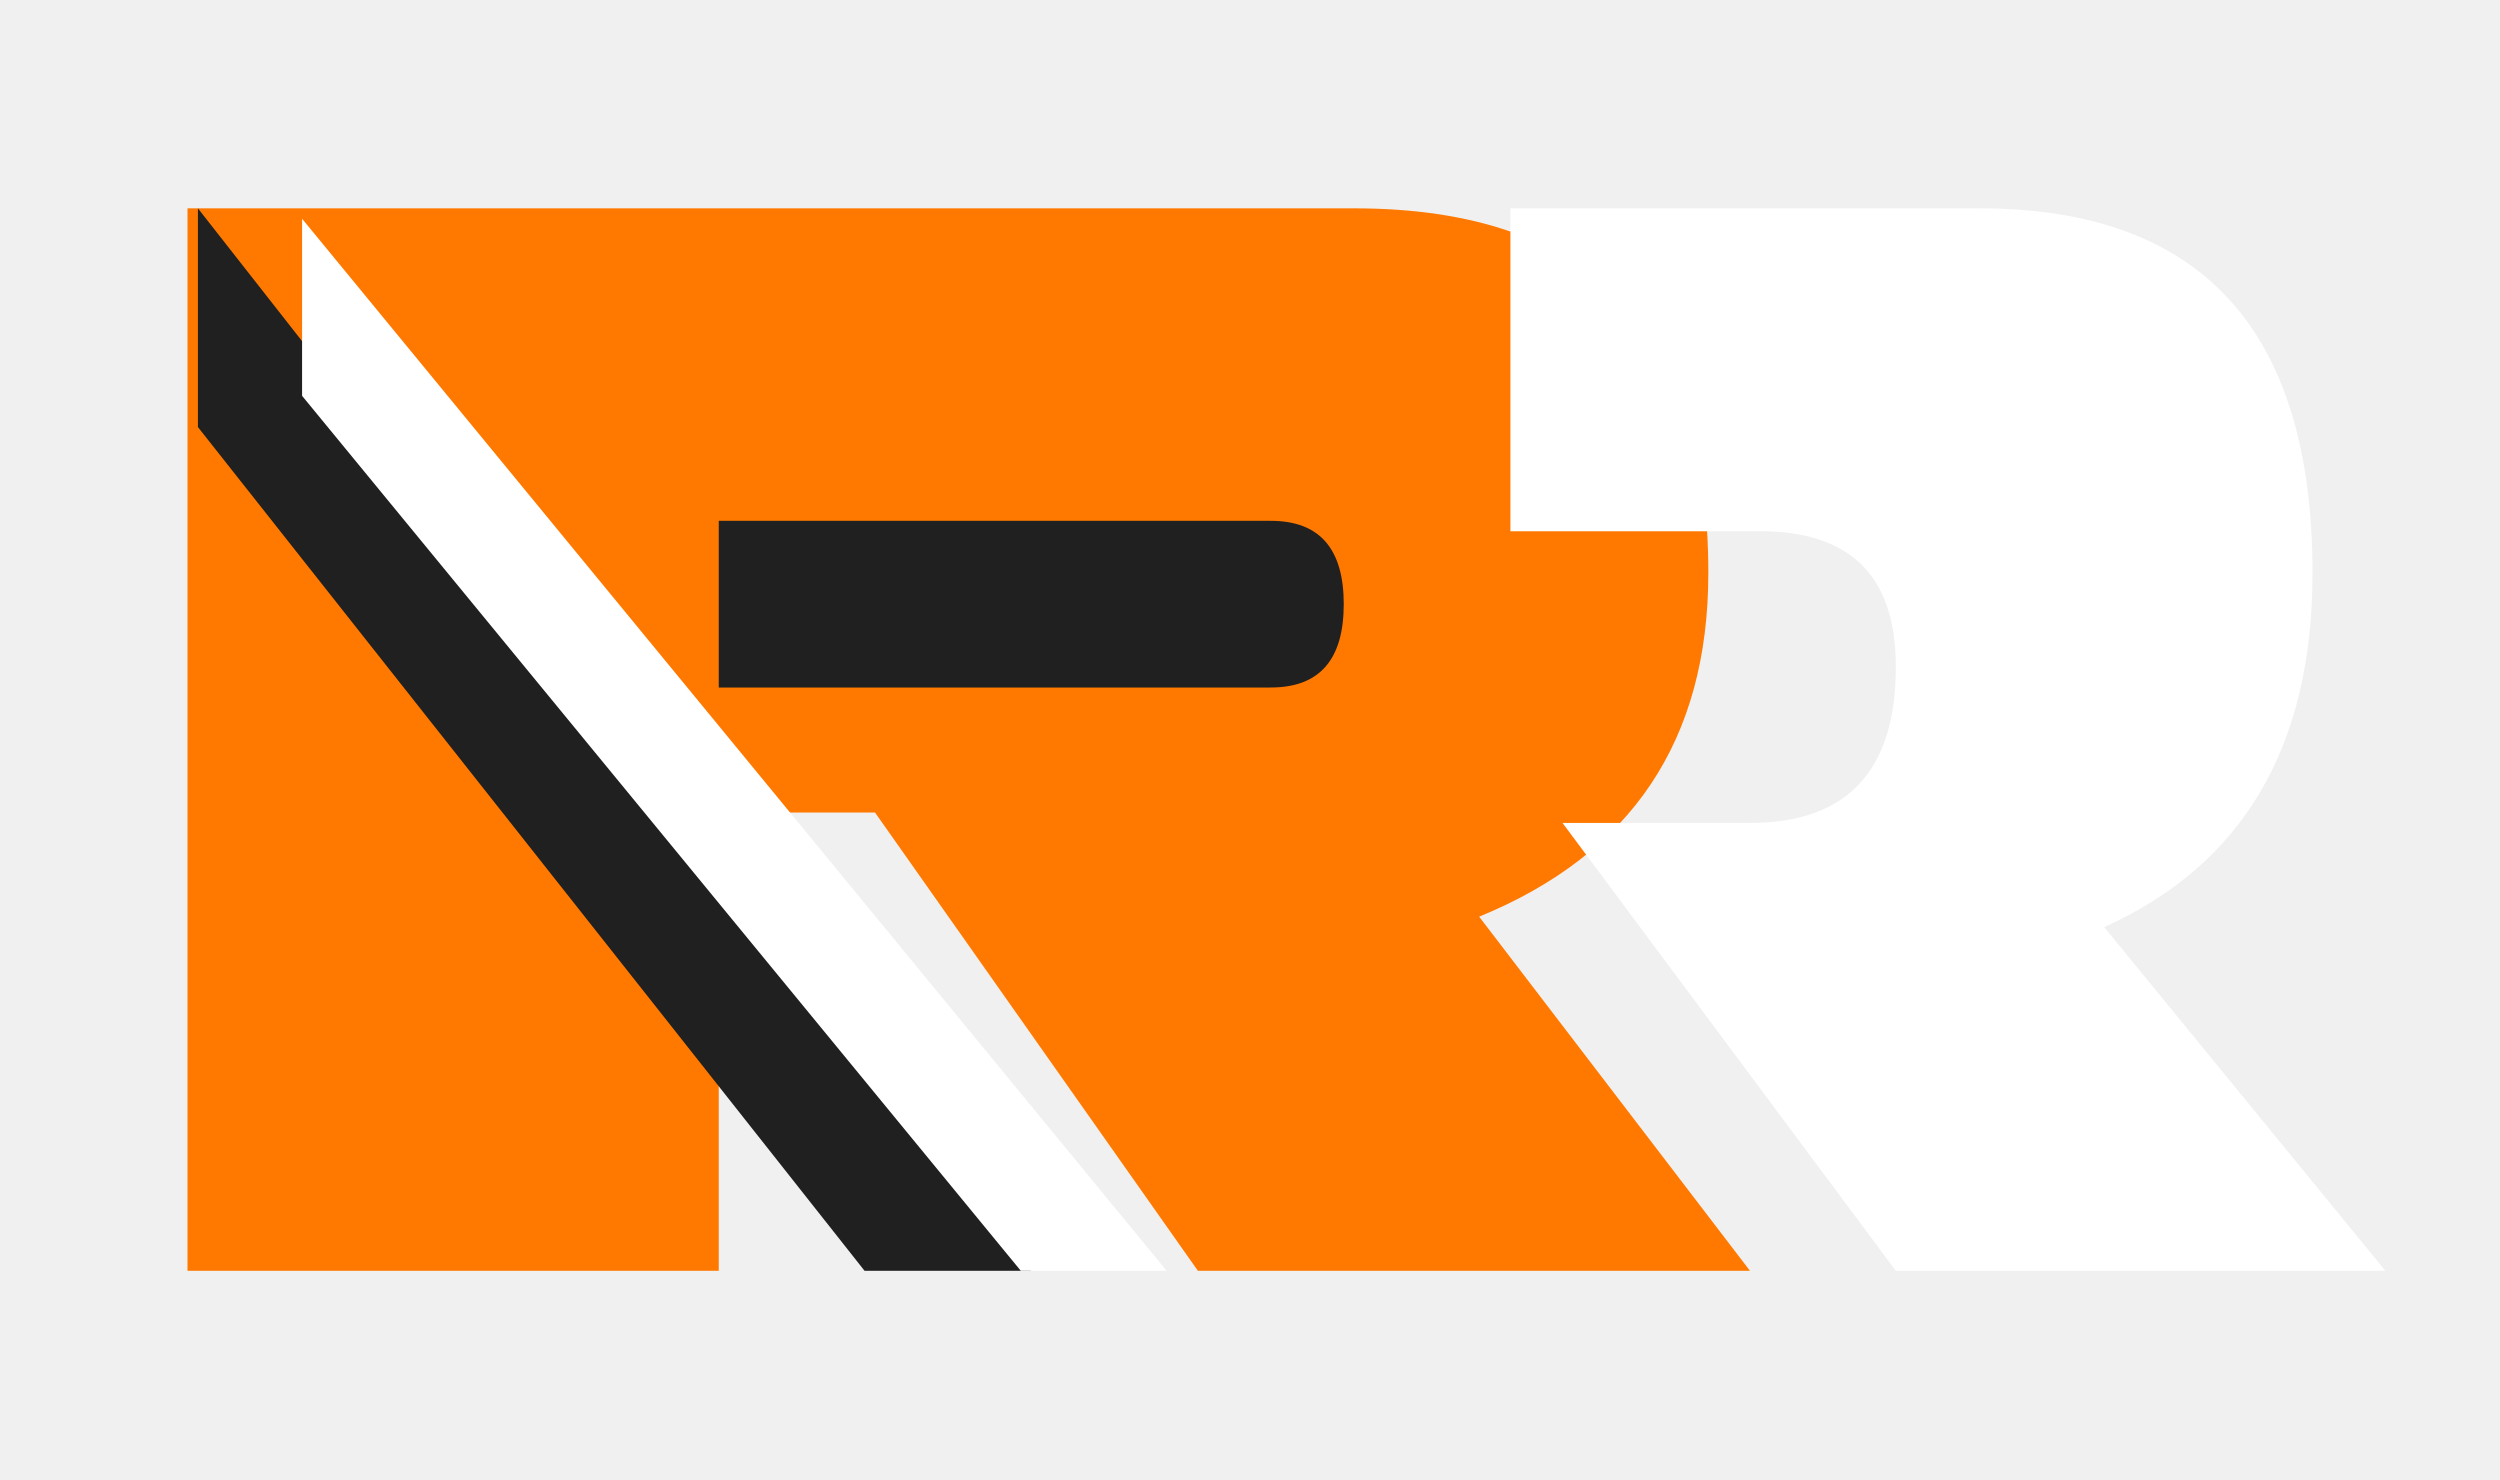
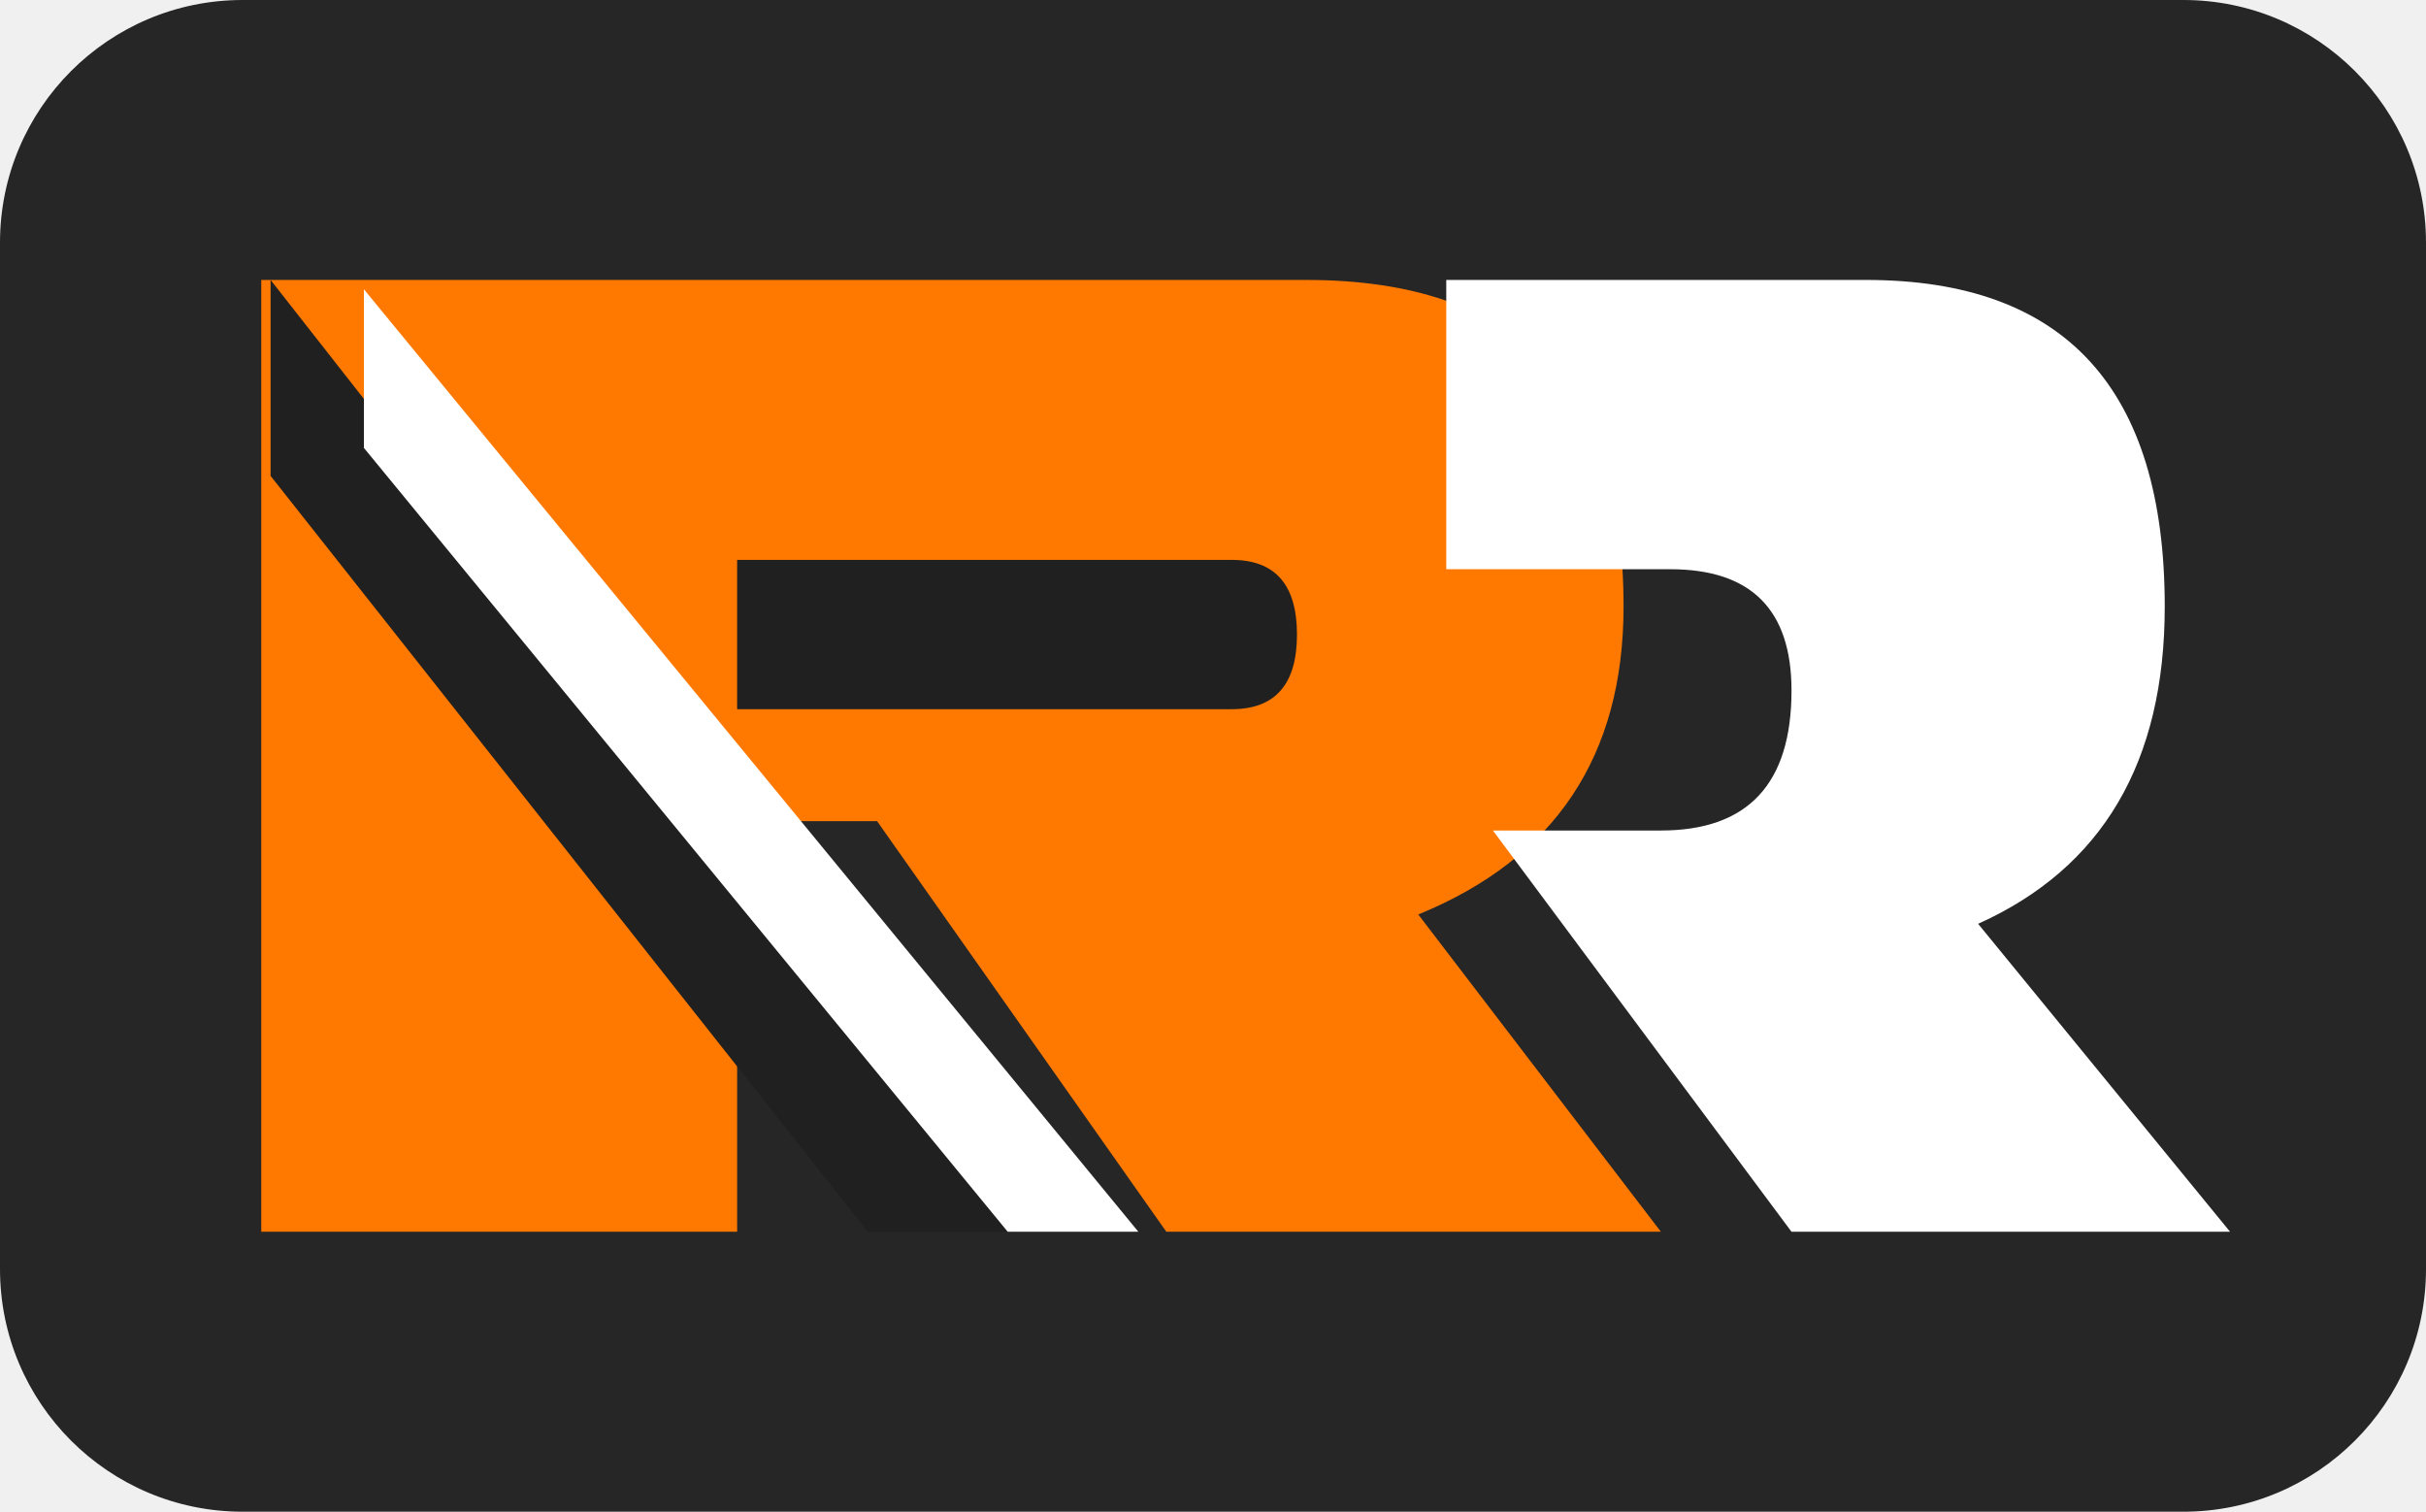
- <svg xmlns="http://www.w3.org/2000/svg" viewBox="0 0 240 142" role="img" aria-label="RR">
-   <path fill="#ff7900" d="M18 20H130Q164 20 164 55Q164 79 142 88L168 122H115L84 78H69V122H18Z" />
-   <path fill="#fff" d="M145 20H190Q222 20 222 55Q222 80 202 89L229 122H182L150 79H168Q182 79 182 64Q182 51 169 51H145Z" />
-   <path fill="#202020" d="M69 50H122Q129 50 129 58Q129 66 122 66H69Z" />
-   <path fill="#202020" d="M19 20 99 122H83L19 41Z" />
-   <path fill="#fff" d="M29 21 112 122H98L29 38Z" />
+ <svg xmlns="http://www.w3.org/2000/svg" viewBox="0 0 260 162" role="img" aria-label="RR">
+   <rect x="0" y="0" width="260" height="162" rx="26" fill="#262626" />
+   <g transform="translate(10 10)">
+     <path fill="#ff7900" d="M18 20H130Q164 20 164 55Q164 79 142 88L168 122H115L84 78H69V122H18Z" />
+     <path fill="#fff" d="M145 20H190Q222 20 222 55Q222 80 202 89L229 122H182L150 79H168Q182 79 182 64Q182 51 169 51H145Z" />
+     <path fill="#202020" d="M69 50H122Q129 50 129 58Q129 66 122 66H69Z" />
+     <path fill="#202020" d="M19 20 99 122H83L19 41Z" />
+     <path fill="#fff" d="M29 21 112 122H98L29 38Z" />
+   </g>
</svg>
